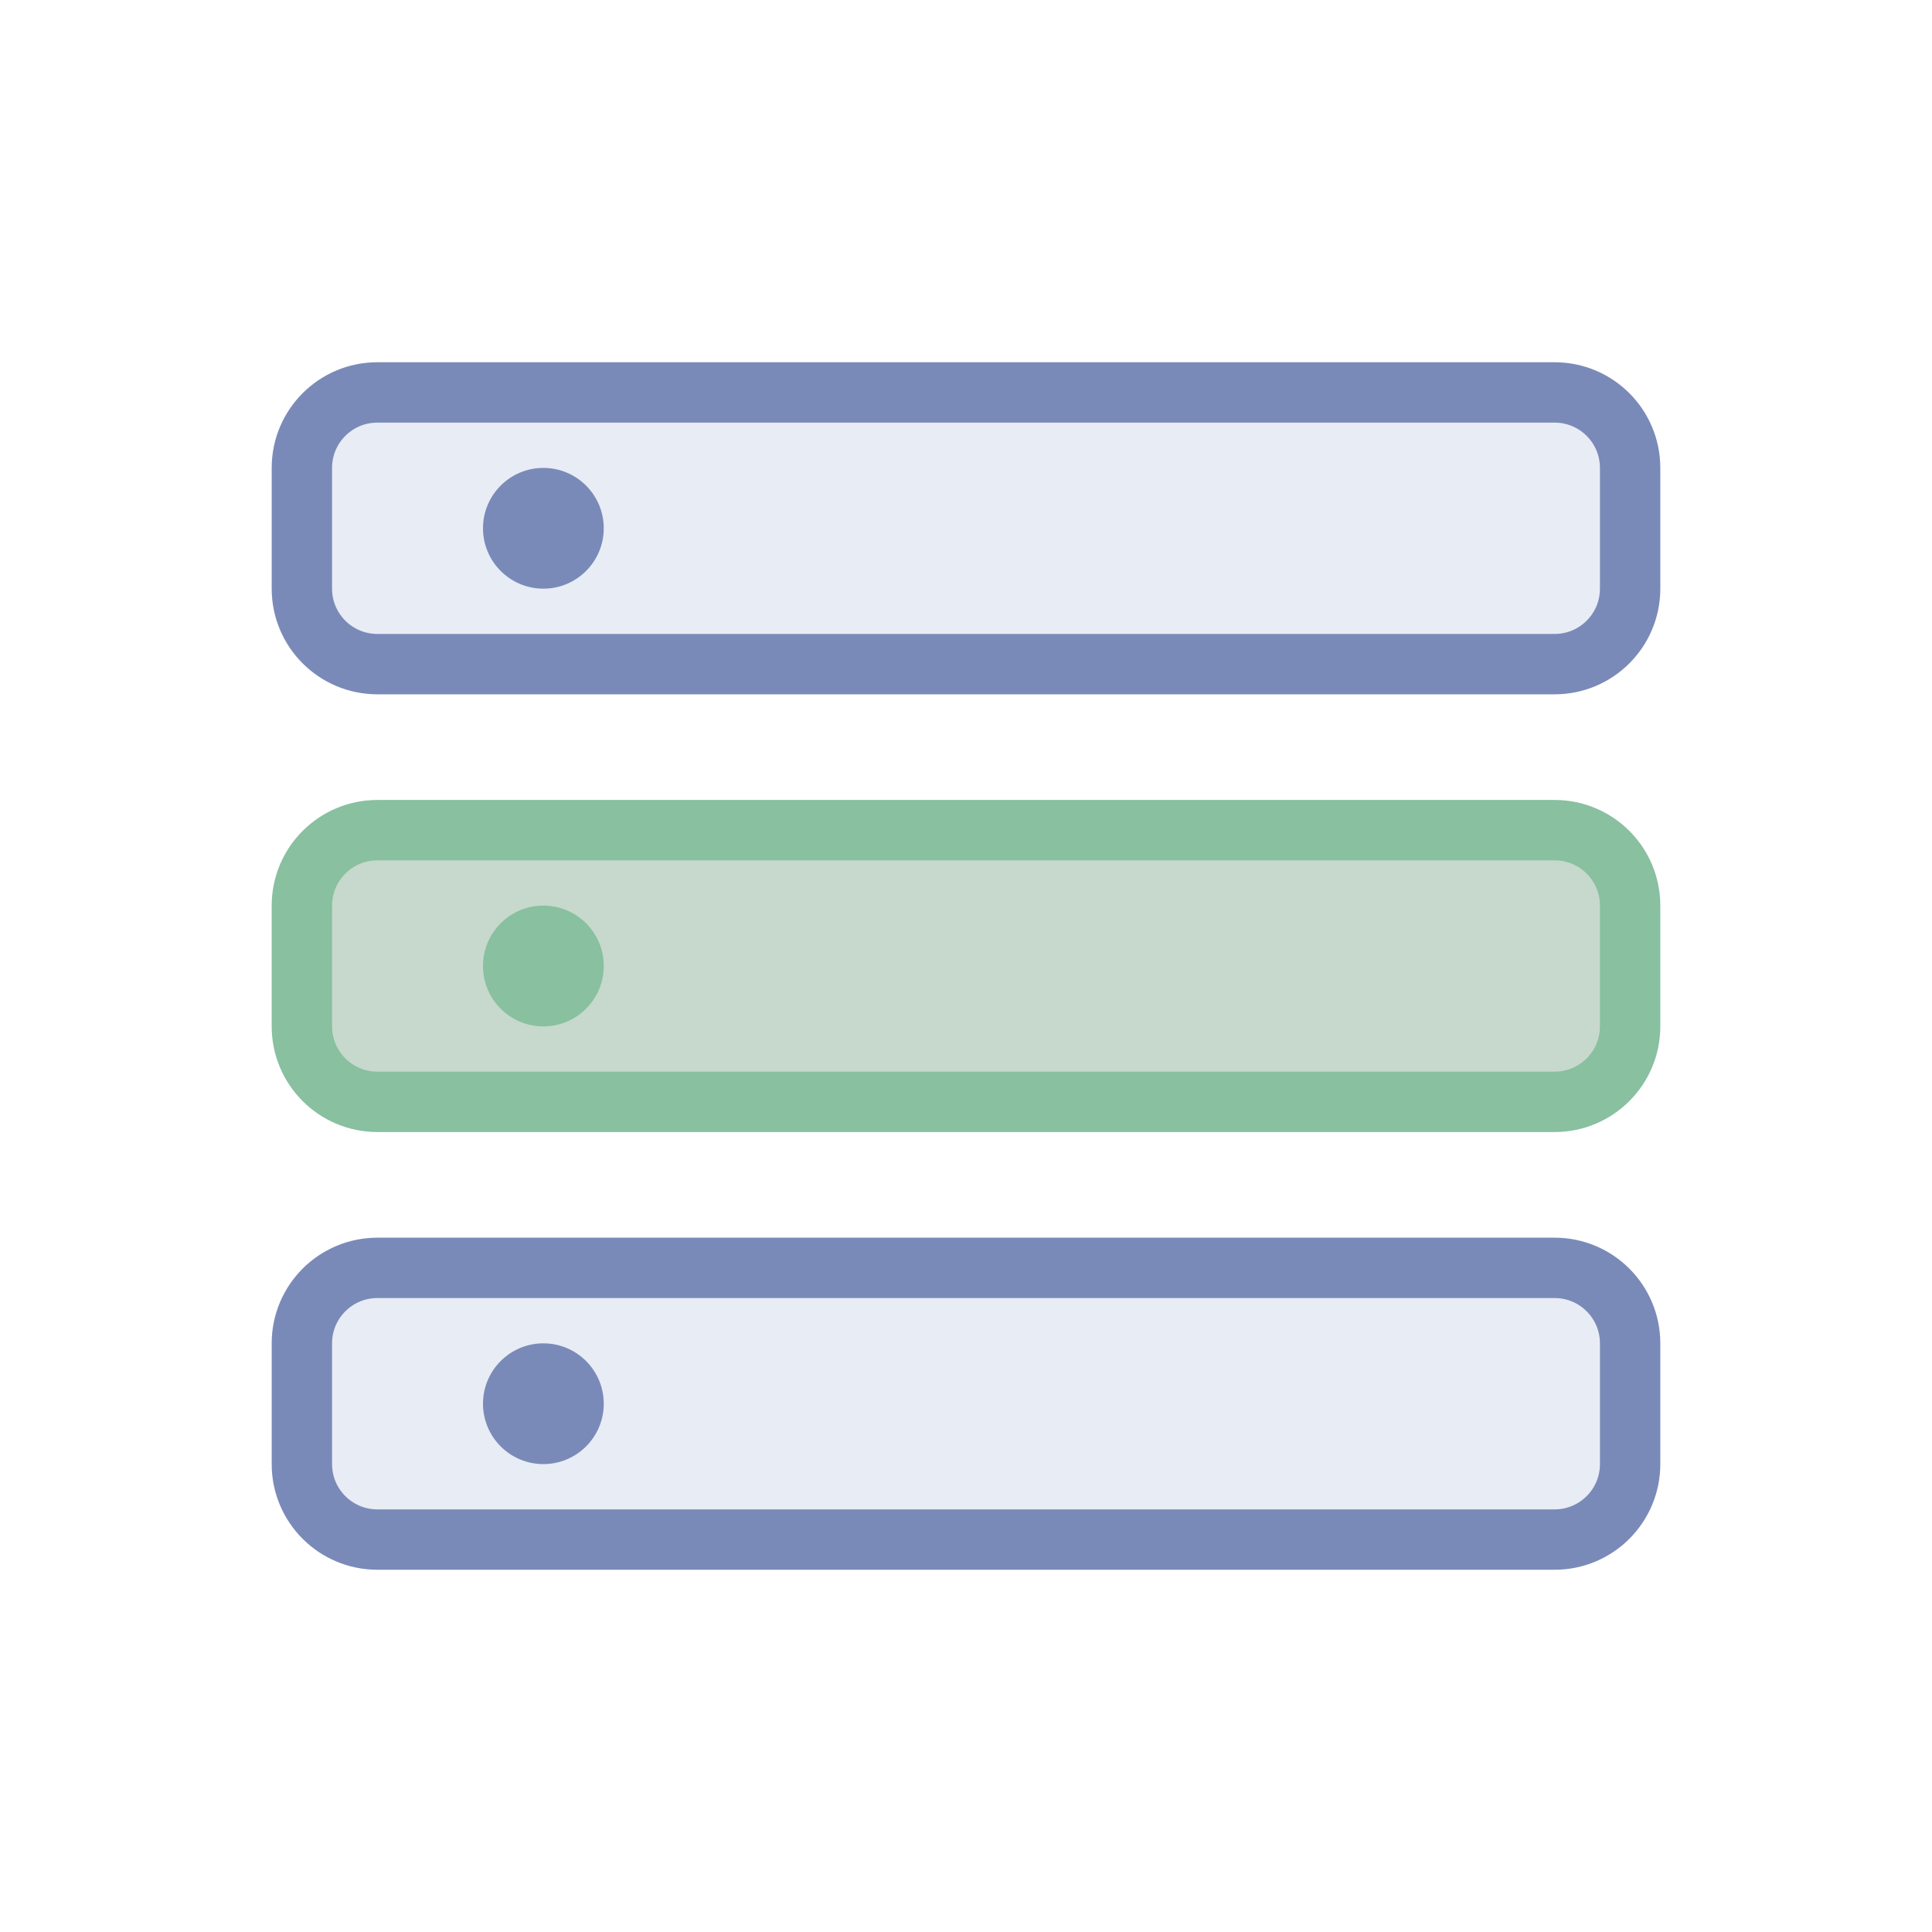
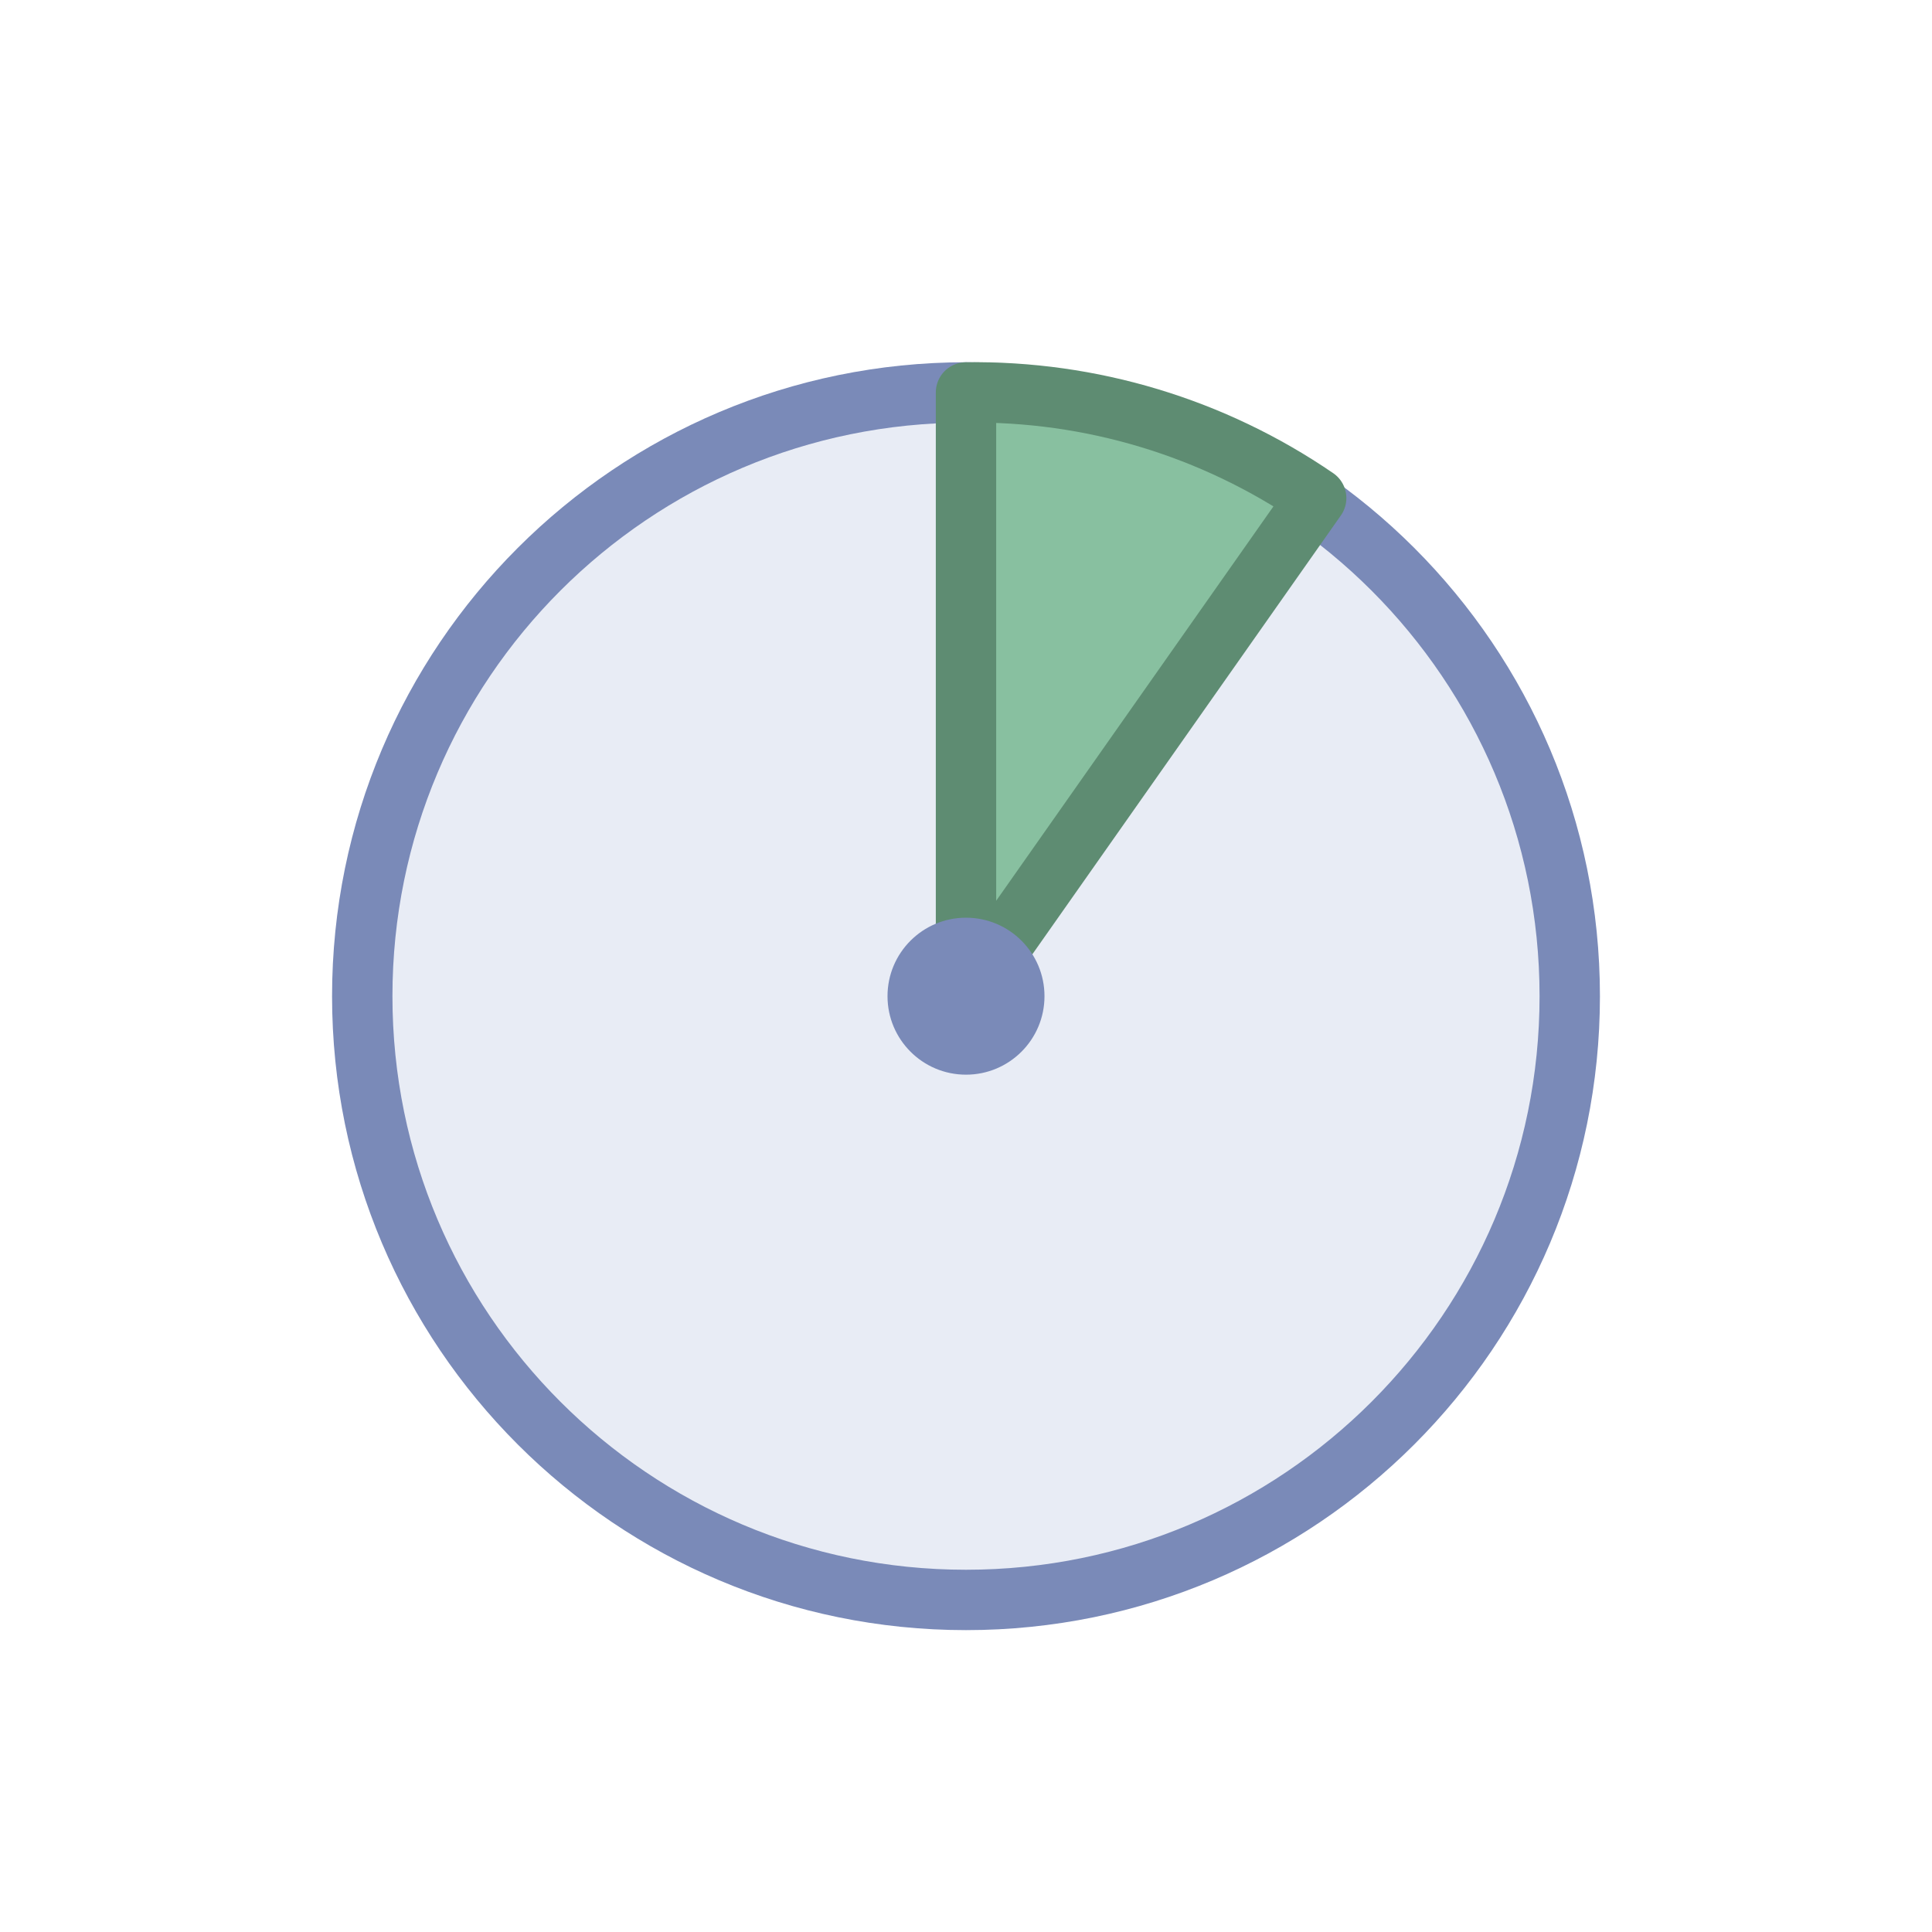
<svg xmlns="http://www.w3.org/2000/svg" viewBox="0 0 64 64" fill="none">
-   <rect x="10" y="13" width="44" height="9" rx="2.5" fill="#E8ECF5" stroke="#7A8AB8" stroke-width="2" />
-   <rect x="10" y="27.5" width="44" height="9" rx="2.5" fill="#C7D8CC" stroke="#88C0A0" stroke-width="2" />
-   <rect x="10" y="42" width="44" height="9" rx="2.5" fill="#E8ECF5" stroke="#7A8AB8" stroke-width="2" />
-   <circle cx="18" cy="17.5" r="2" fill="#7A8AB8" />
-   <circle cx="18" cy="32" r="2" fill="#88C0A0" />
-   <circle cx="18" cy="46.5" r="2" fill="#7A8AB8" />
+   <circle cx="32" cy="33" r="20" fill="#E8ECF5" stroke="#7A8AB8" stroke-width="2" />
+   <path d="M32 33 L32 13 A20 20 0 0 1 43.6 16.5 Z" fill="#88C0A0" stroke="#5E8C72" stroke-width="2" stroke-linejoin="round" />
+   <circle cx="32" cy="33" r="2.6" fill="#7A8AB8" />
</svg>
